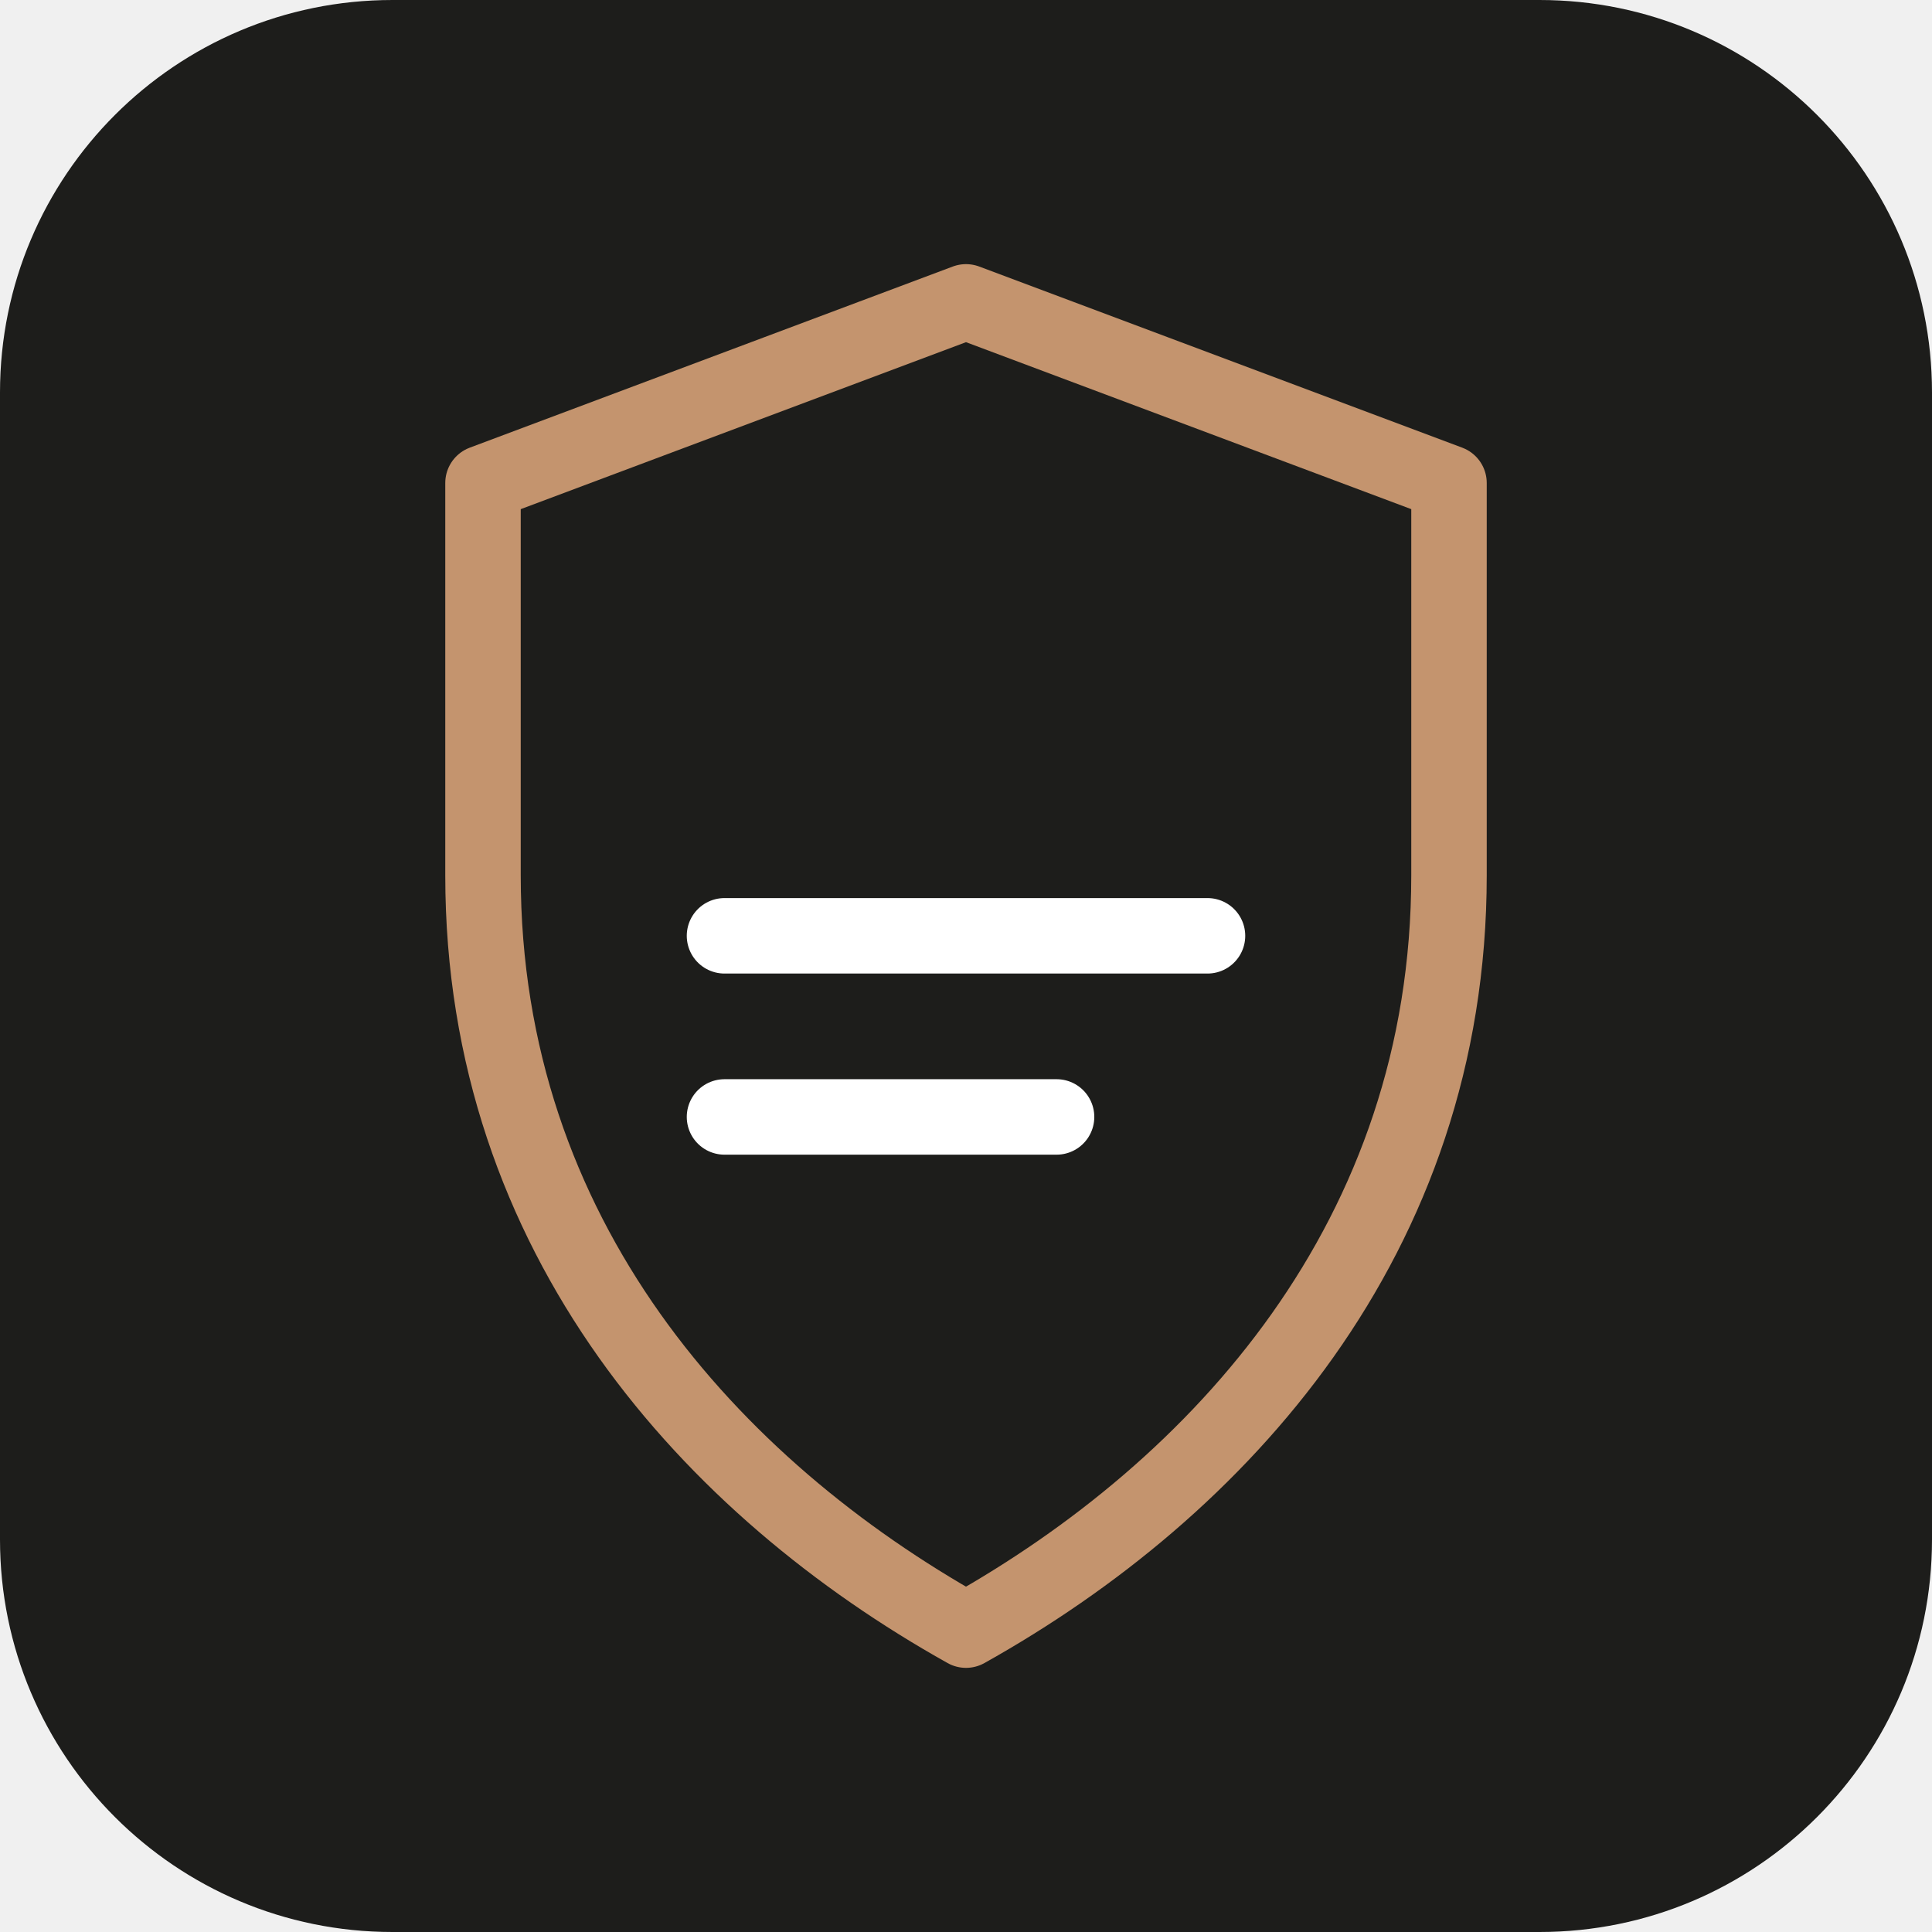
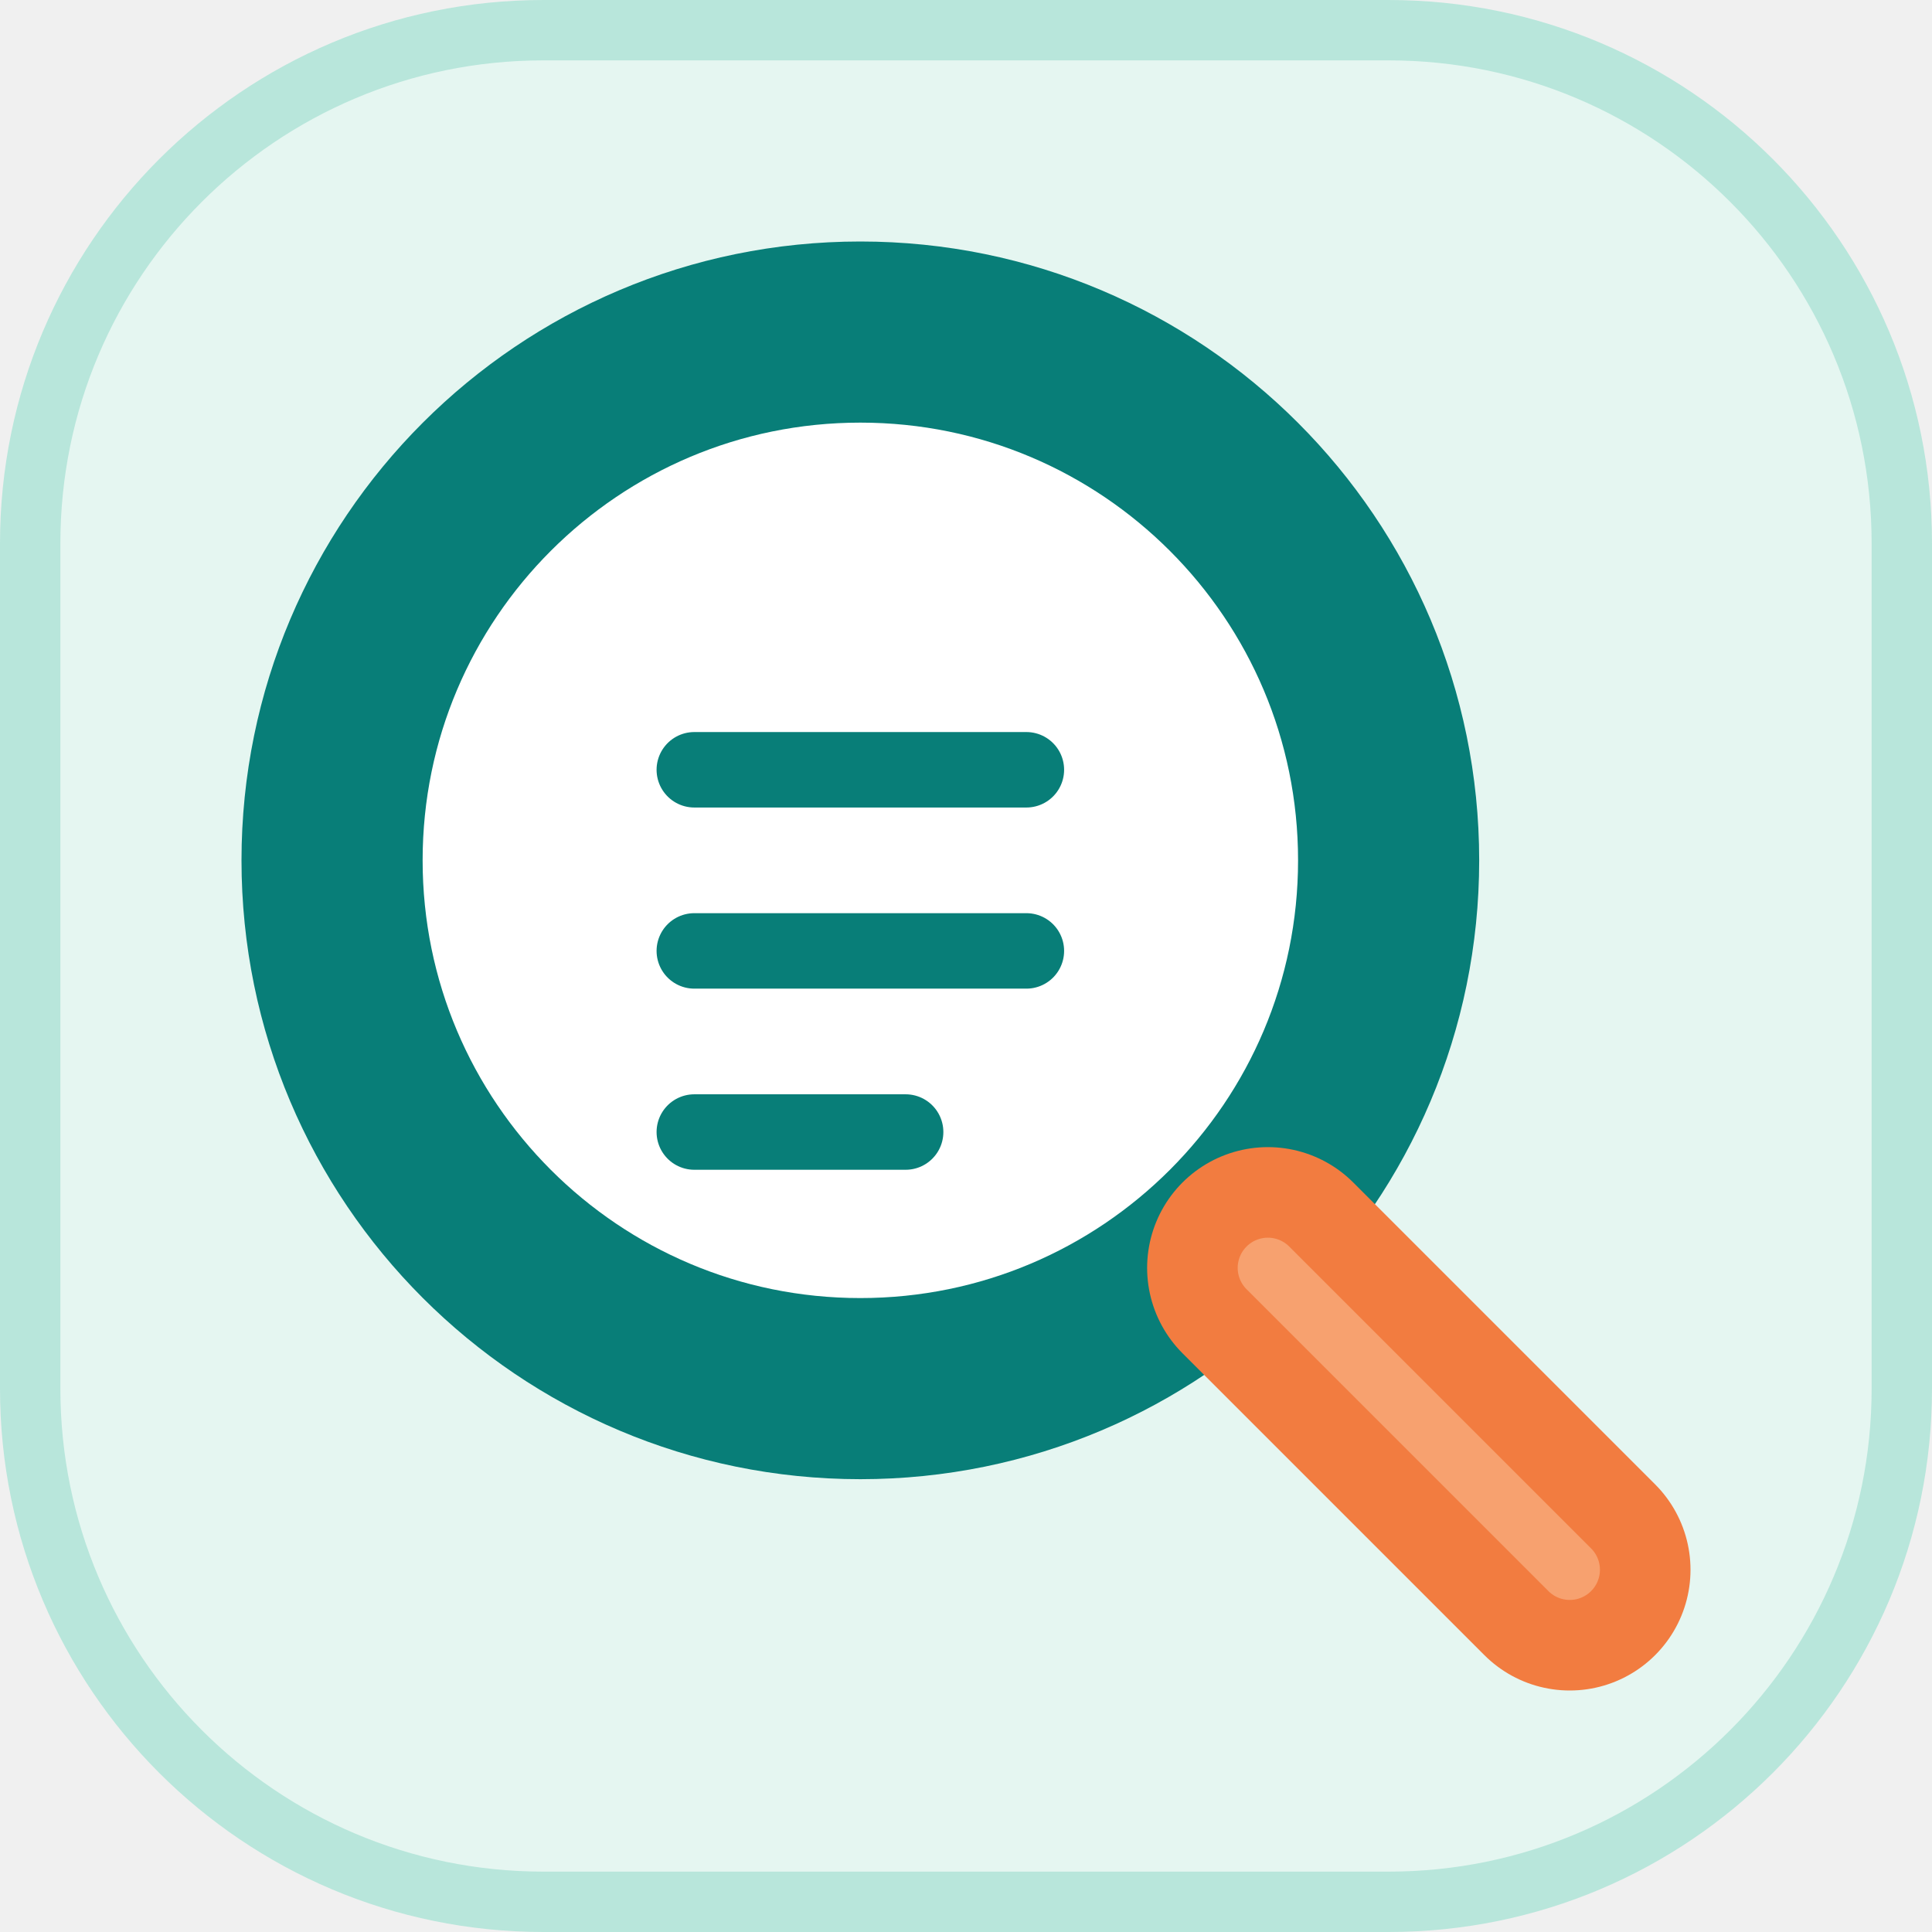
- <svg xmlns="http://www.w3.org/2000/svg" width="64" height="64" viewBox="0 0 64 64">
-   <rect width="64" height="64" rx="13" fill="#1d1d1b" />
-   <path d="M32 10 48 16v13c0 12-7.6 20.3-16 25-8.4-4.7-16-13-16-25V16l16-6Z" fill="none" stroke="#c4946e" stroke-width="2.5" stroke-linejoin="round" />
-   <path d="M24 31h16M24 37h11" stroke="#fff" stroke-width="2.5" stroke-linecap="round" />
+ <svg xmlns="http://www.w3.org/2000/svg" width="64" height="64" viewBox="0 0 64 64" fill="none">
+   <rect x="1" y="1" width="62" height="62" rx="17" fill="#E5F6F1" stroke="#B8E6DB" stroke-width="2" />
+   <circle cx="28.5" cy="28.5" r="17.5" fill="#FFFFFF" stroke="#087E78" stroke-width="6" />
+   <path d="M23 25.5H34M23 31.5H34M23 37.5H30" stroke="#087E78" stroke-width="2.5" stroke-linecap="round" />
+   <path d="M42 42L52 52" stroke="#F27C40" stroke-width="8" stroke-linecap="round" />
+   <path d="M42 42L52 52" stroke="#F7A16F" stroke-width="2" stroke-linecap="round" />
</svg>
